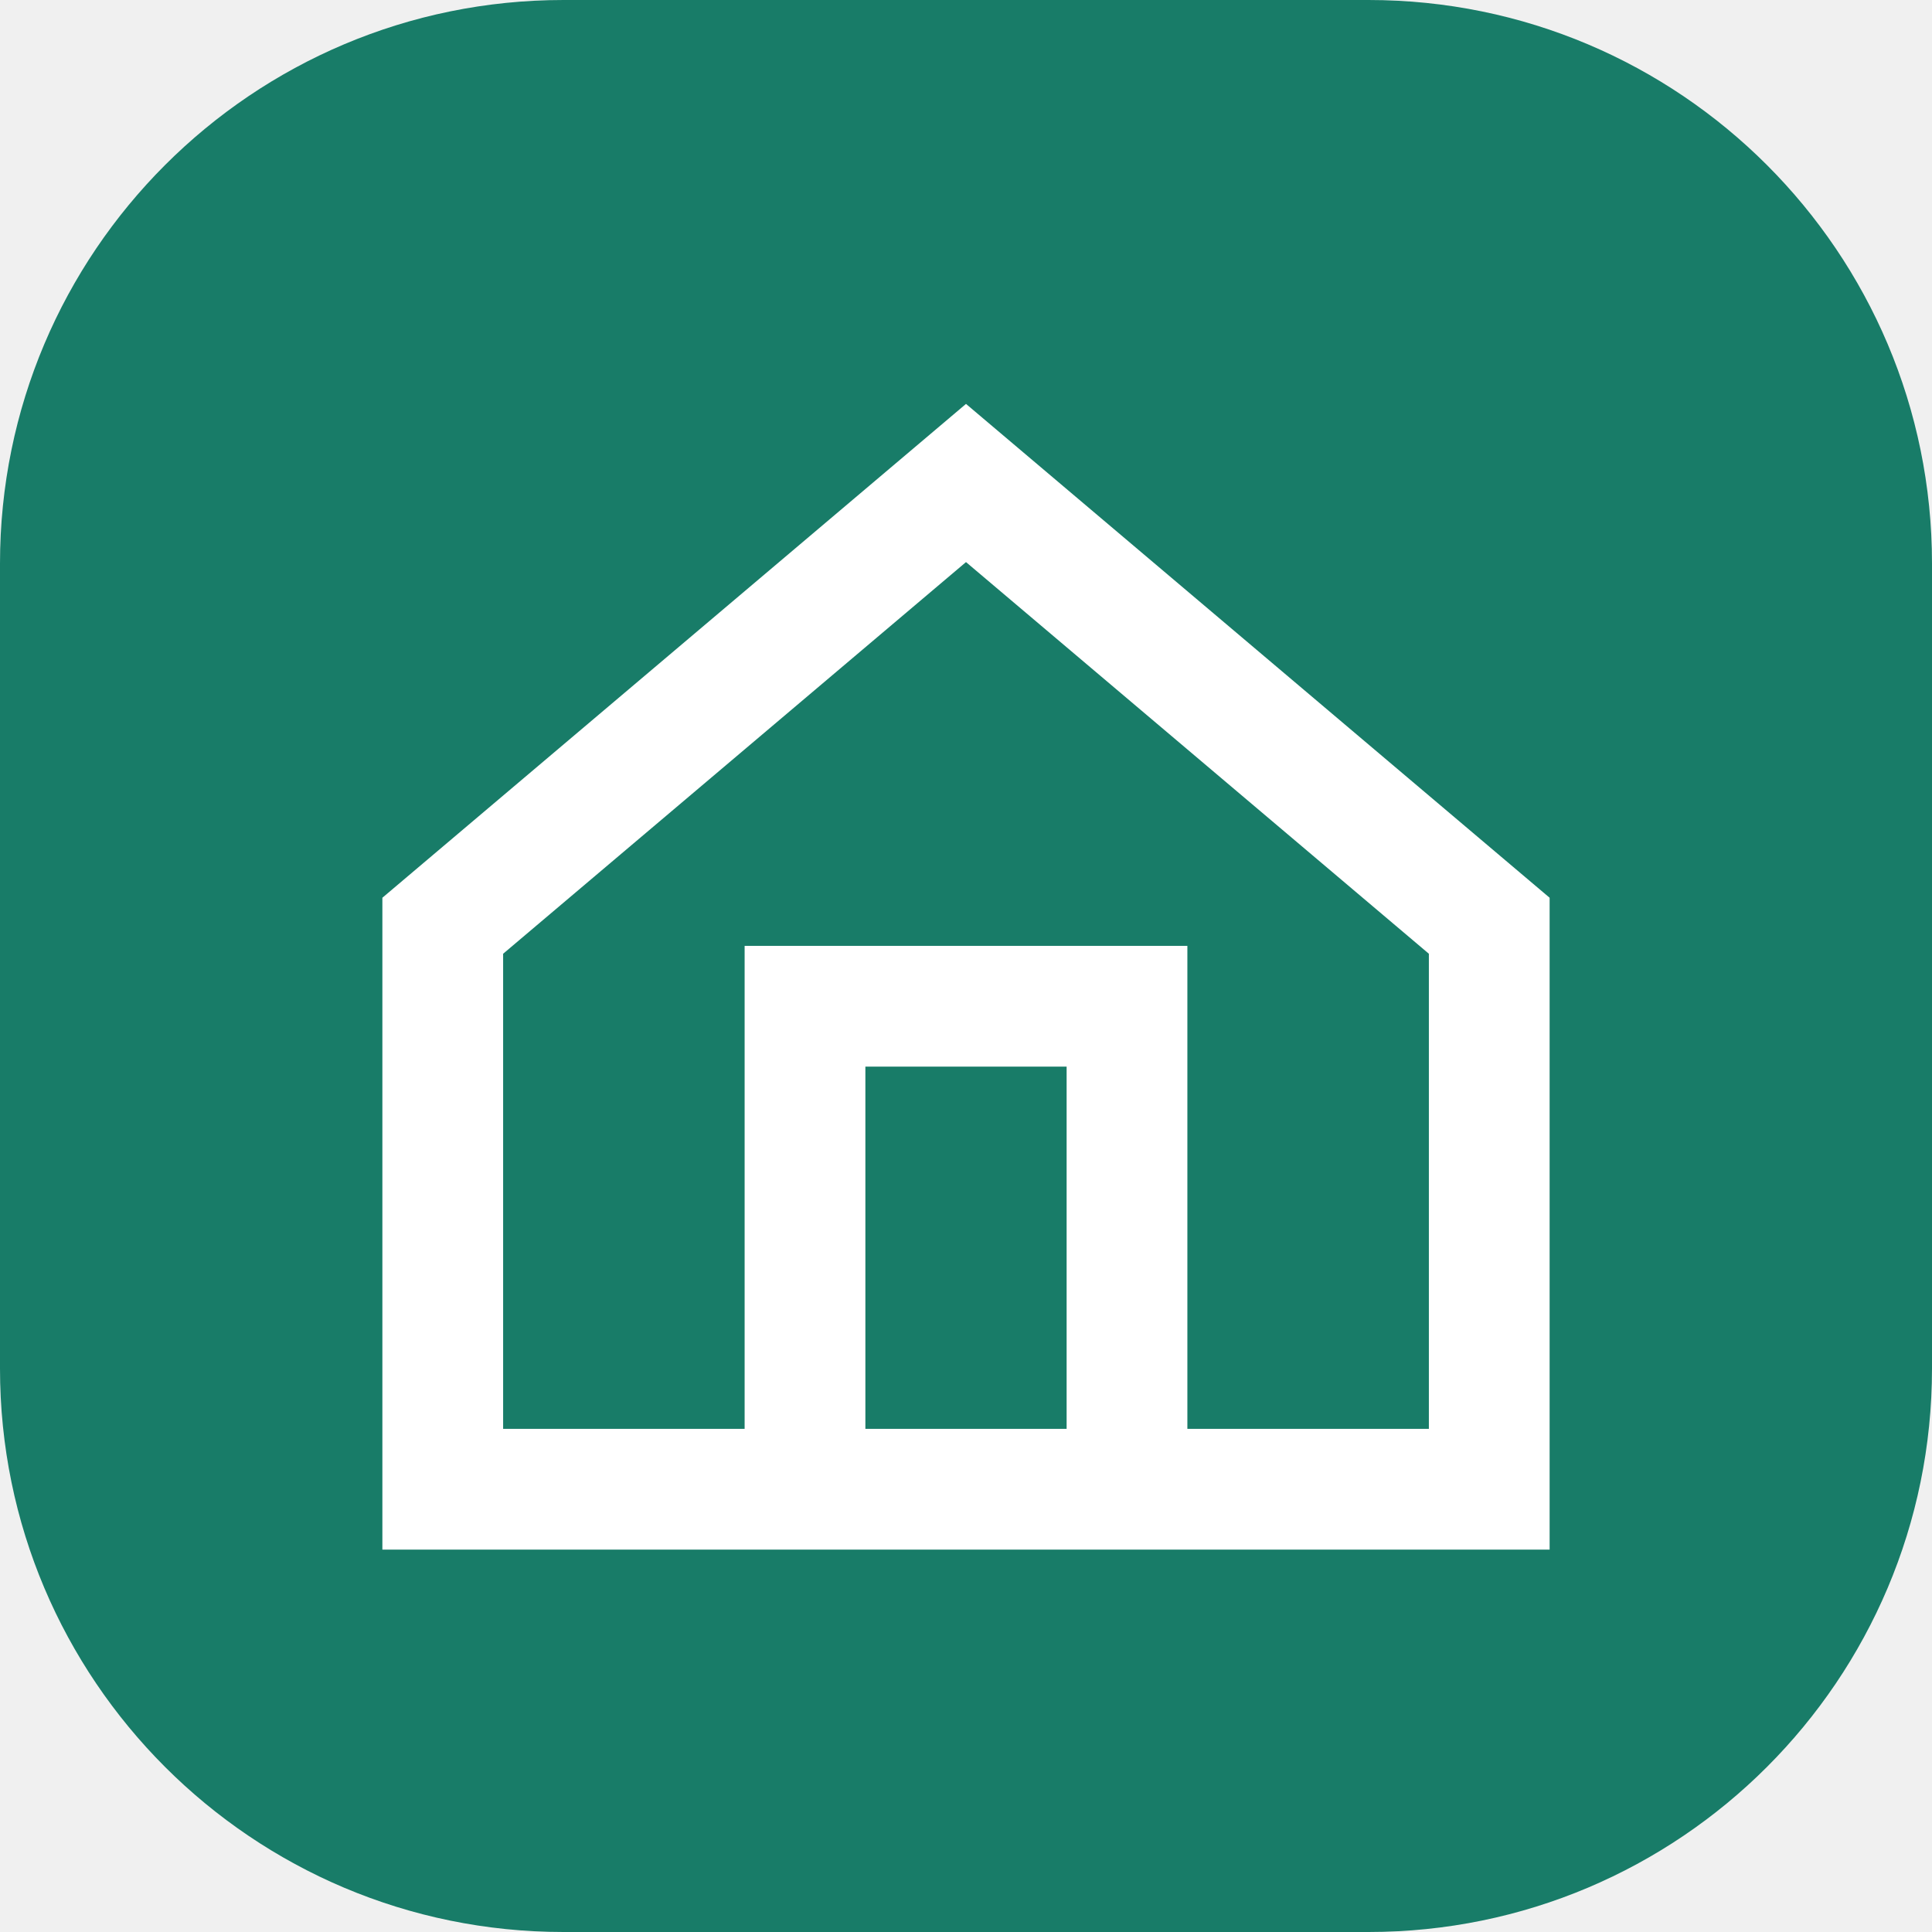
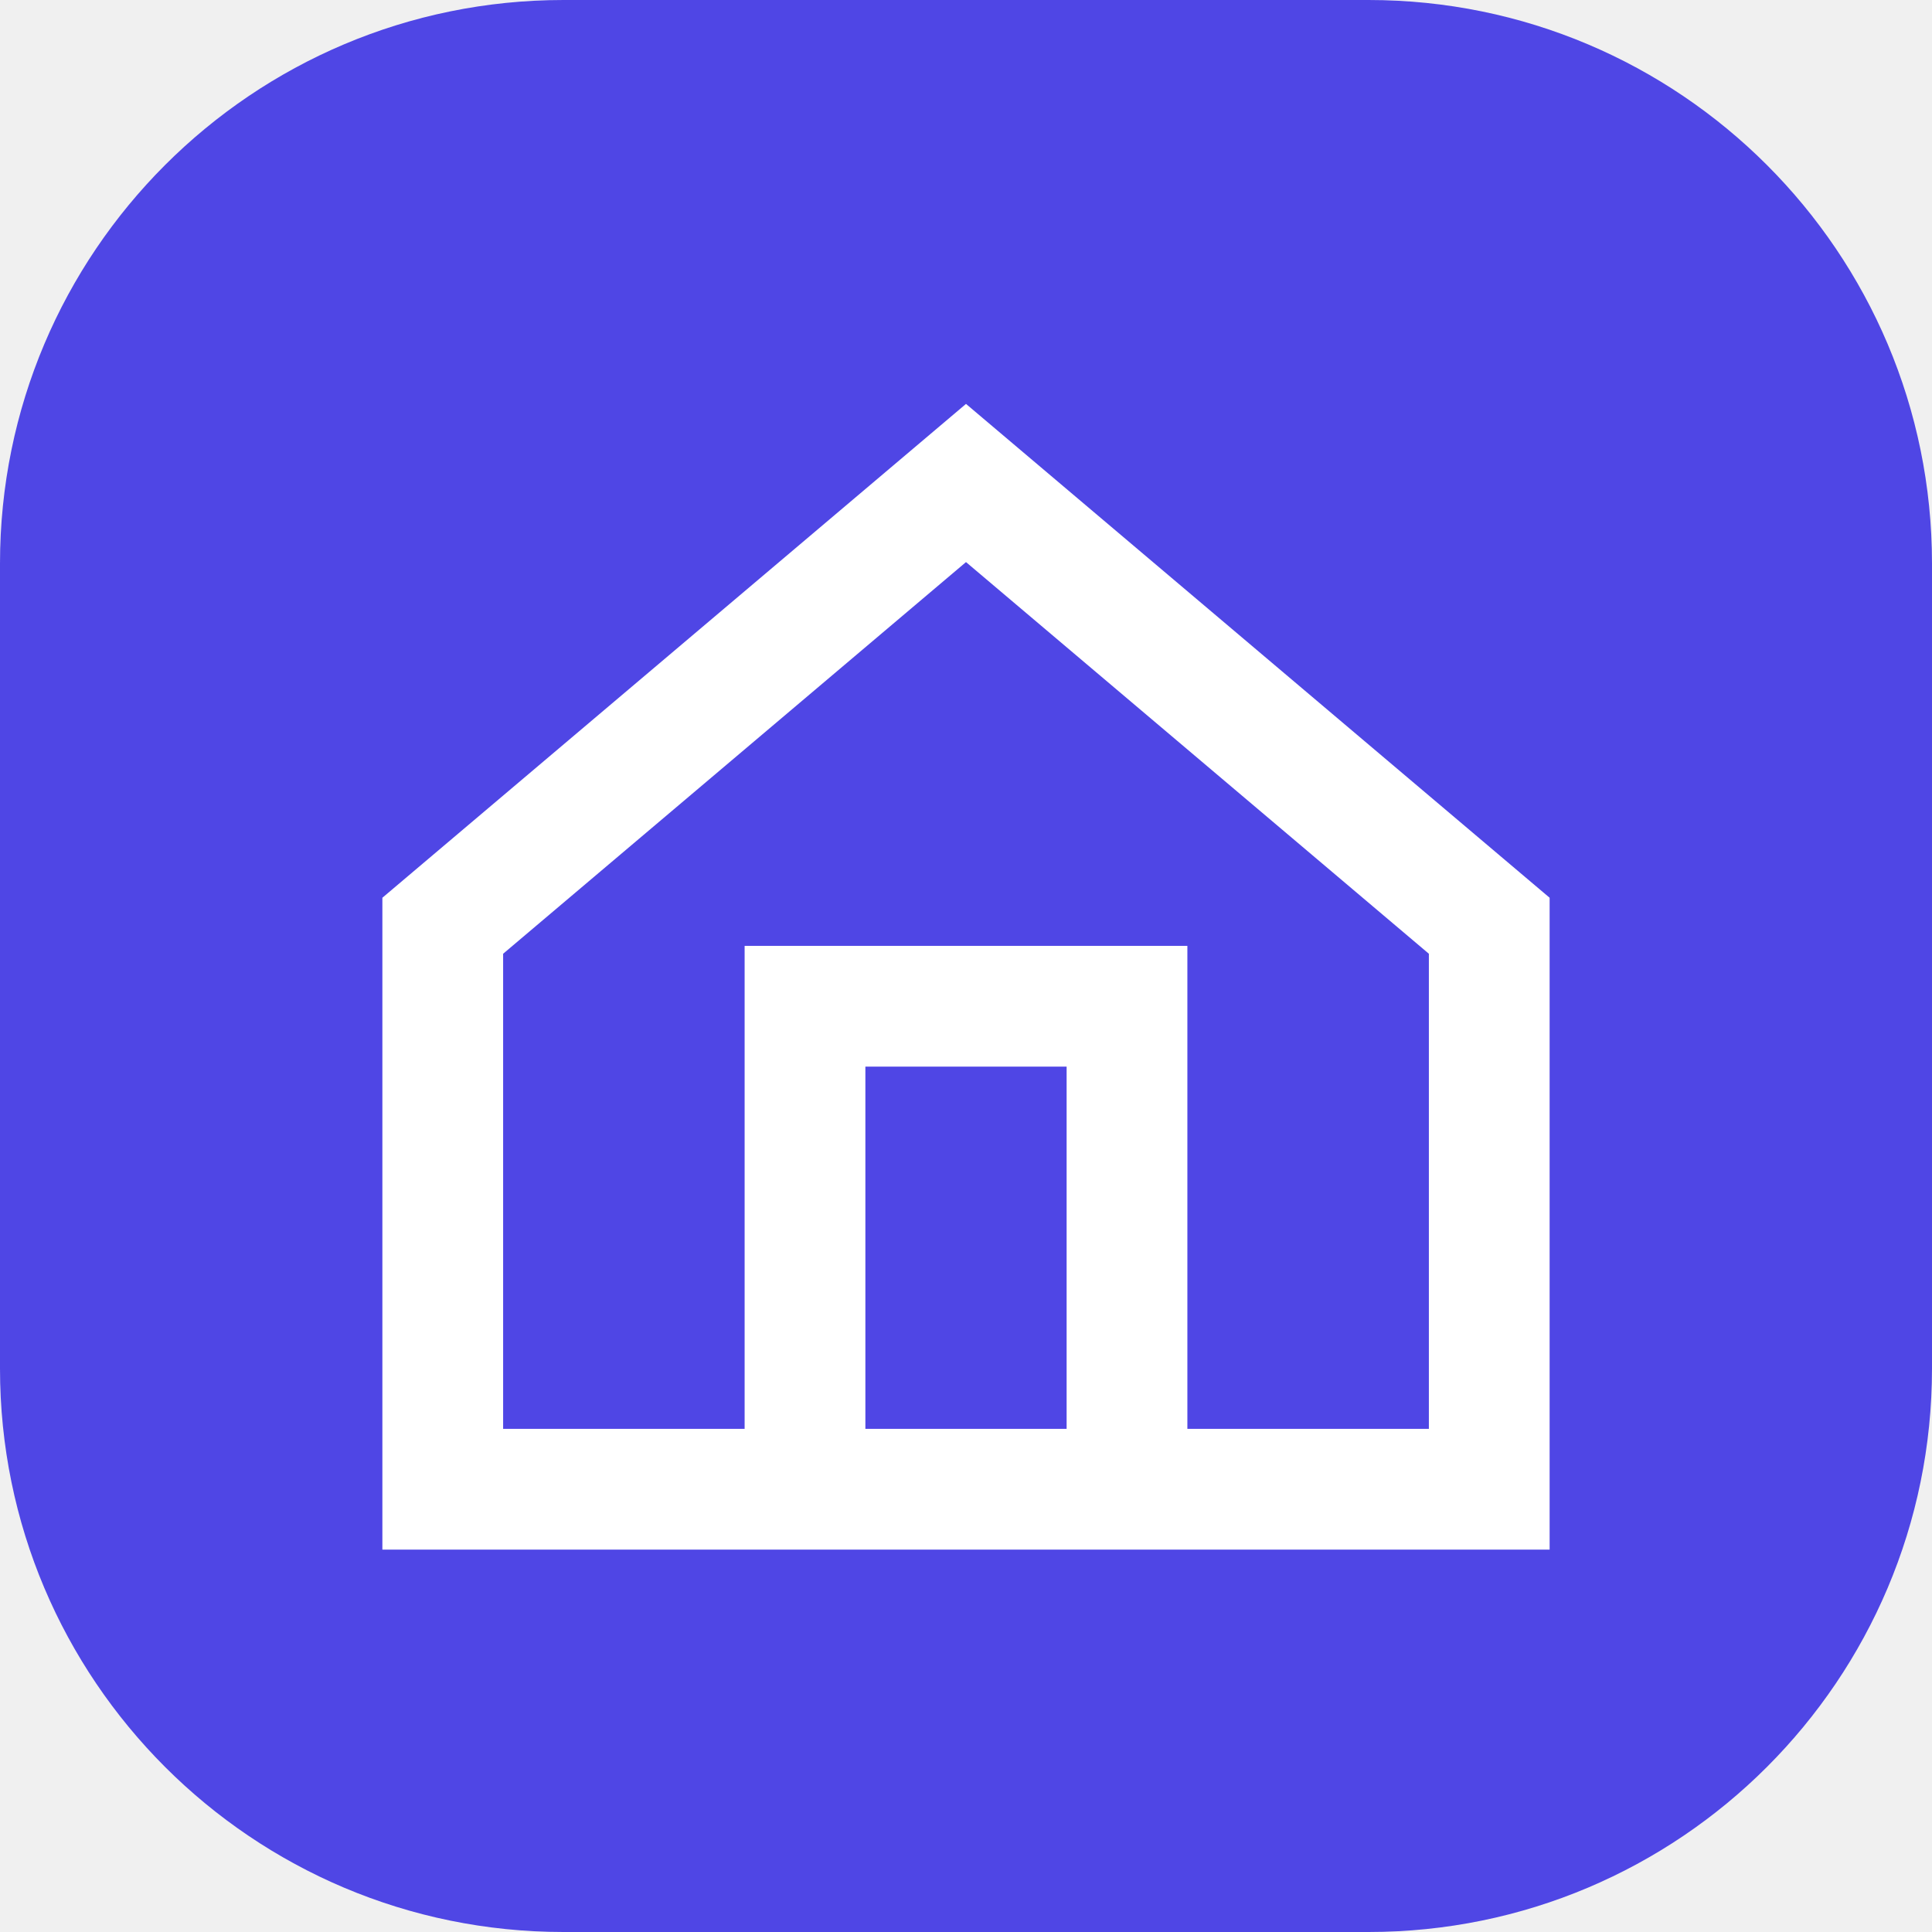
<svg xmlns="http://www.w3.org/2000/svg" viewBox="0 0 48 48">
-   <rect width="48" height="48" rx="14" fill="#187c68" />
+   <rect width="48" height="48" rx="14" fill="#4f46e5" />
  <path d="m11 23 13-11 13 11v14H11z" fill="none" stroke="white" stroke-width="3" />
  <path d="M20 37V25h8v12" fill="none" stroke="white" stroke-width="3" />
</svg>
